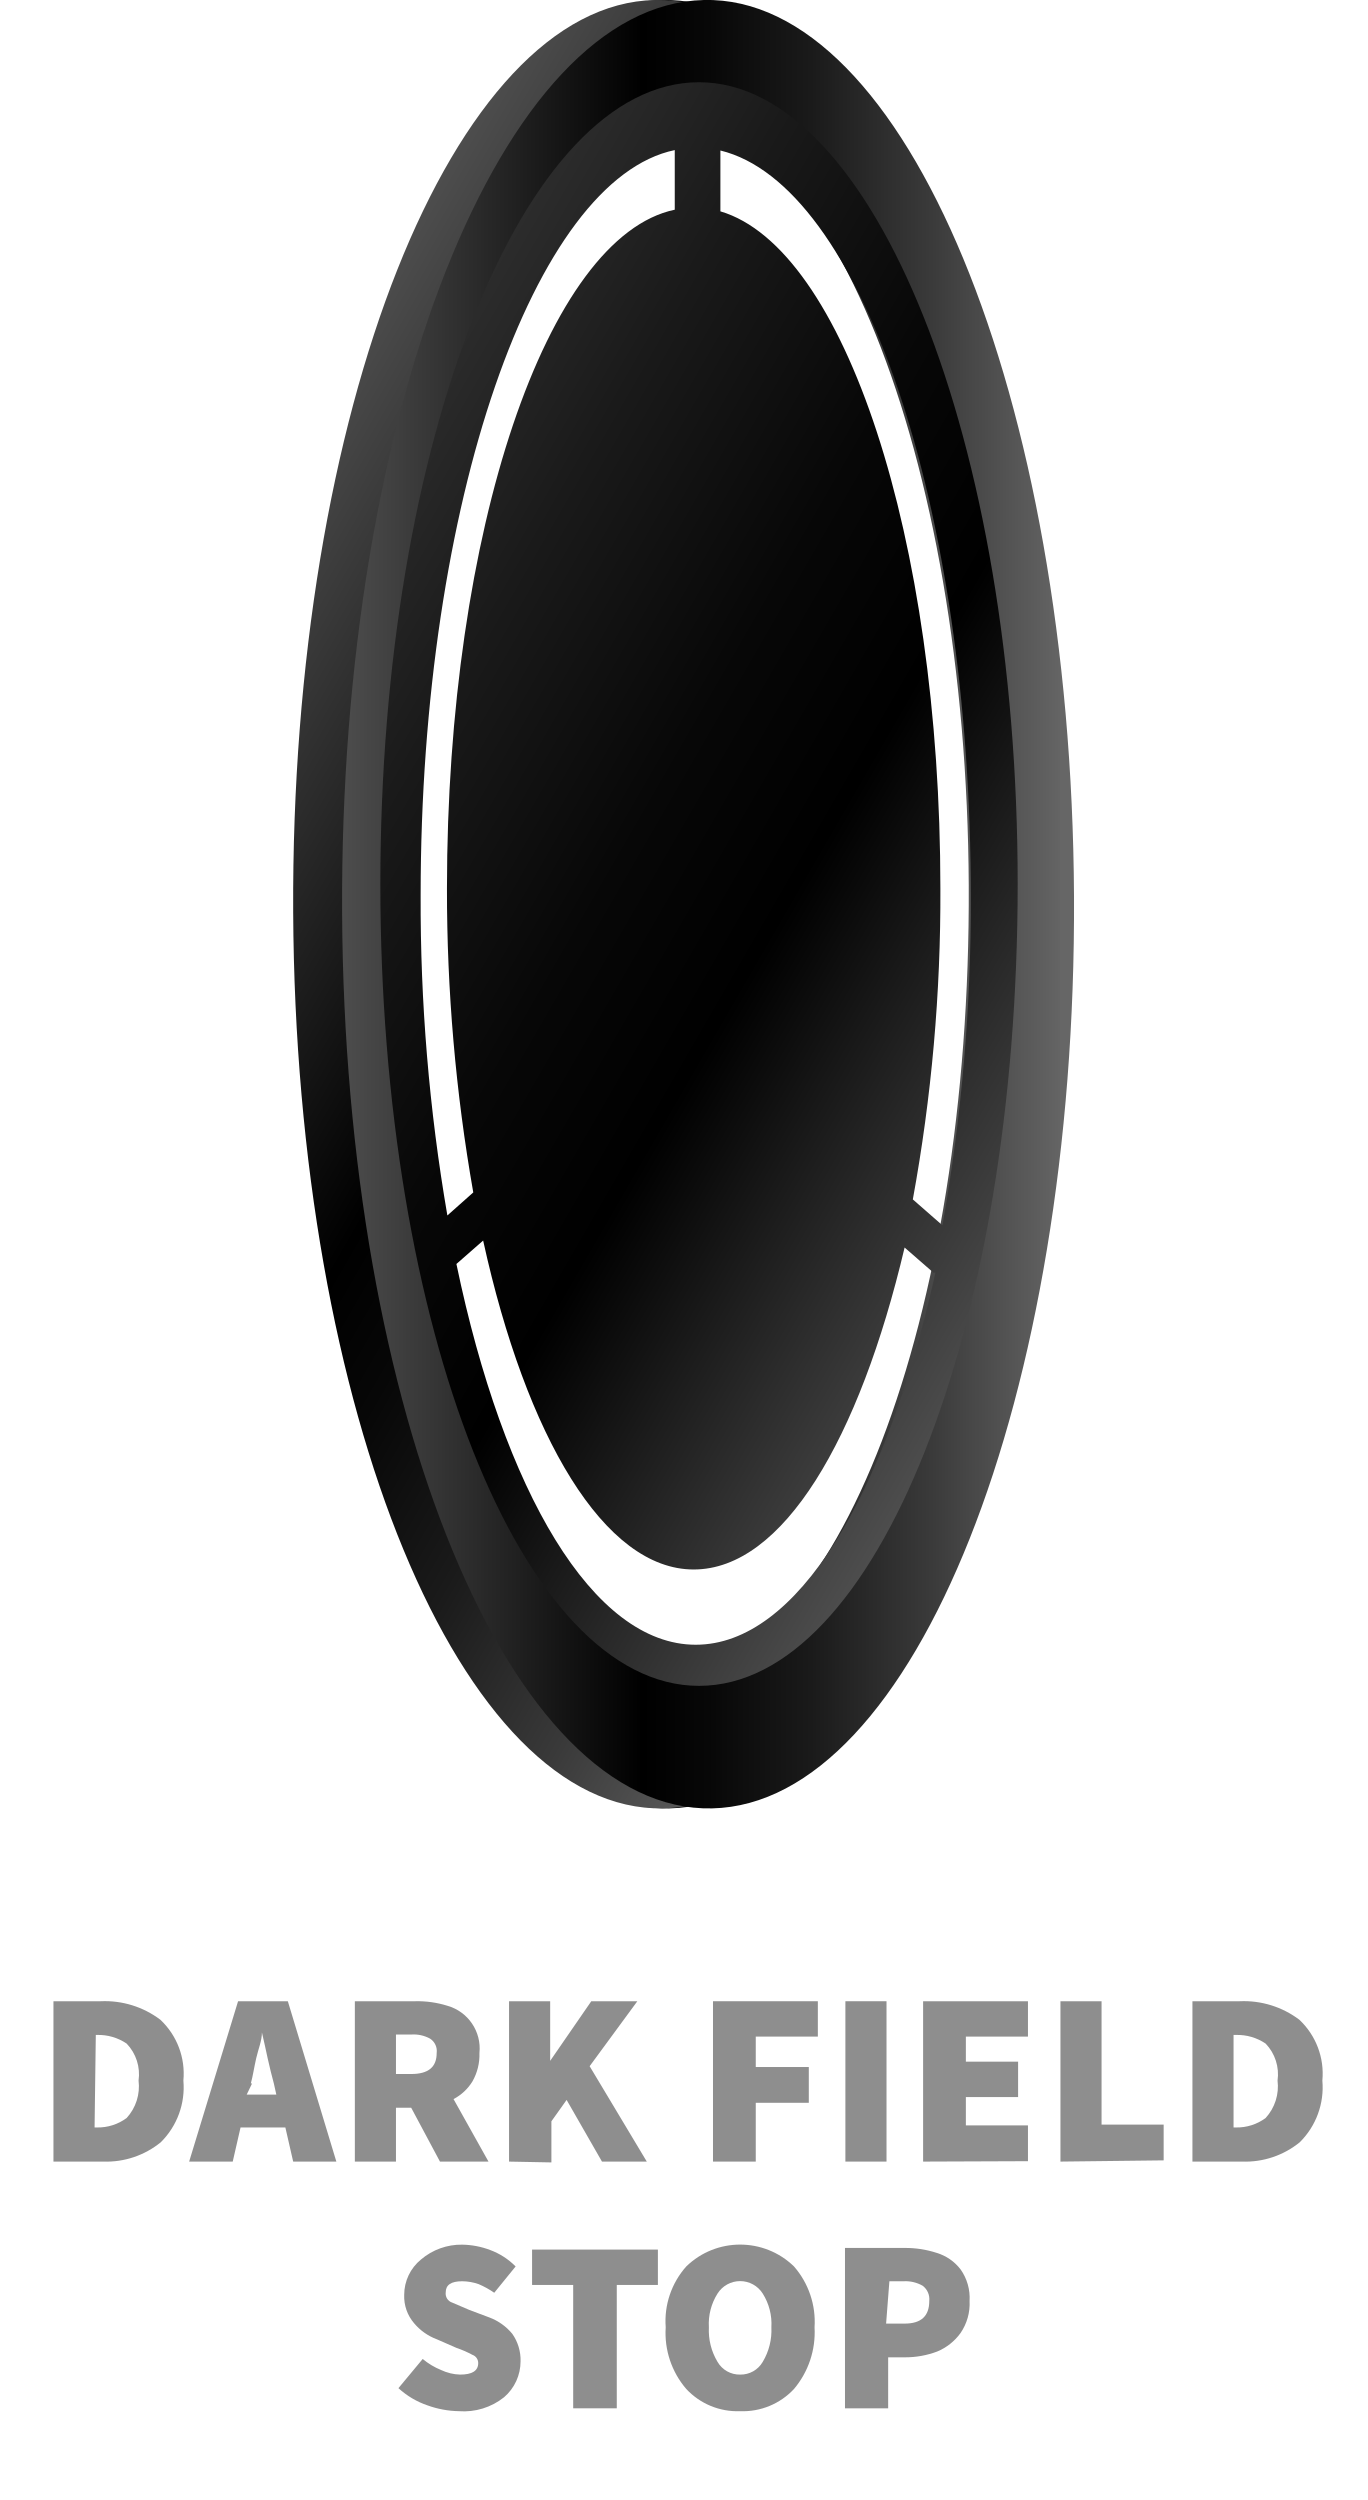
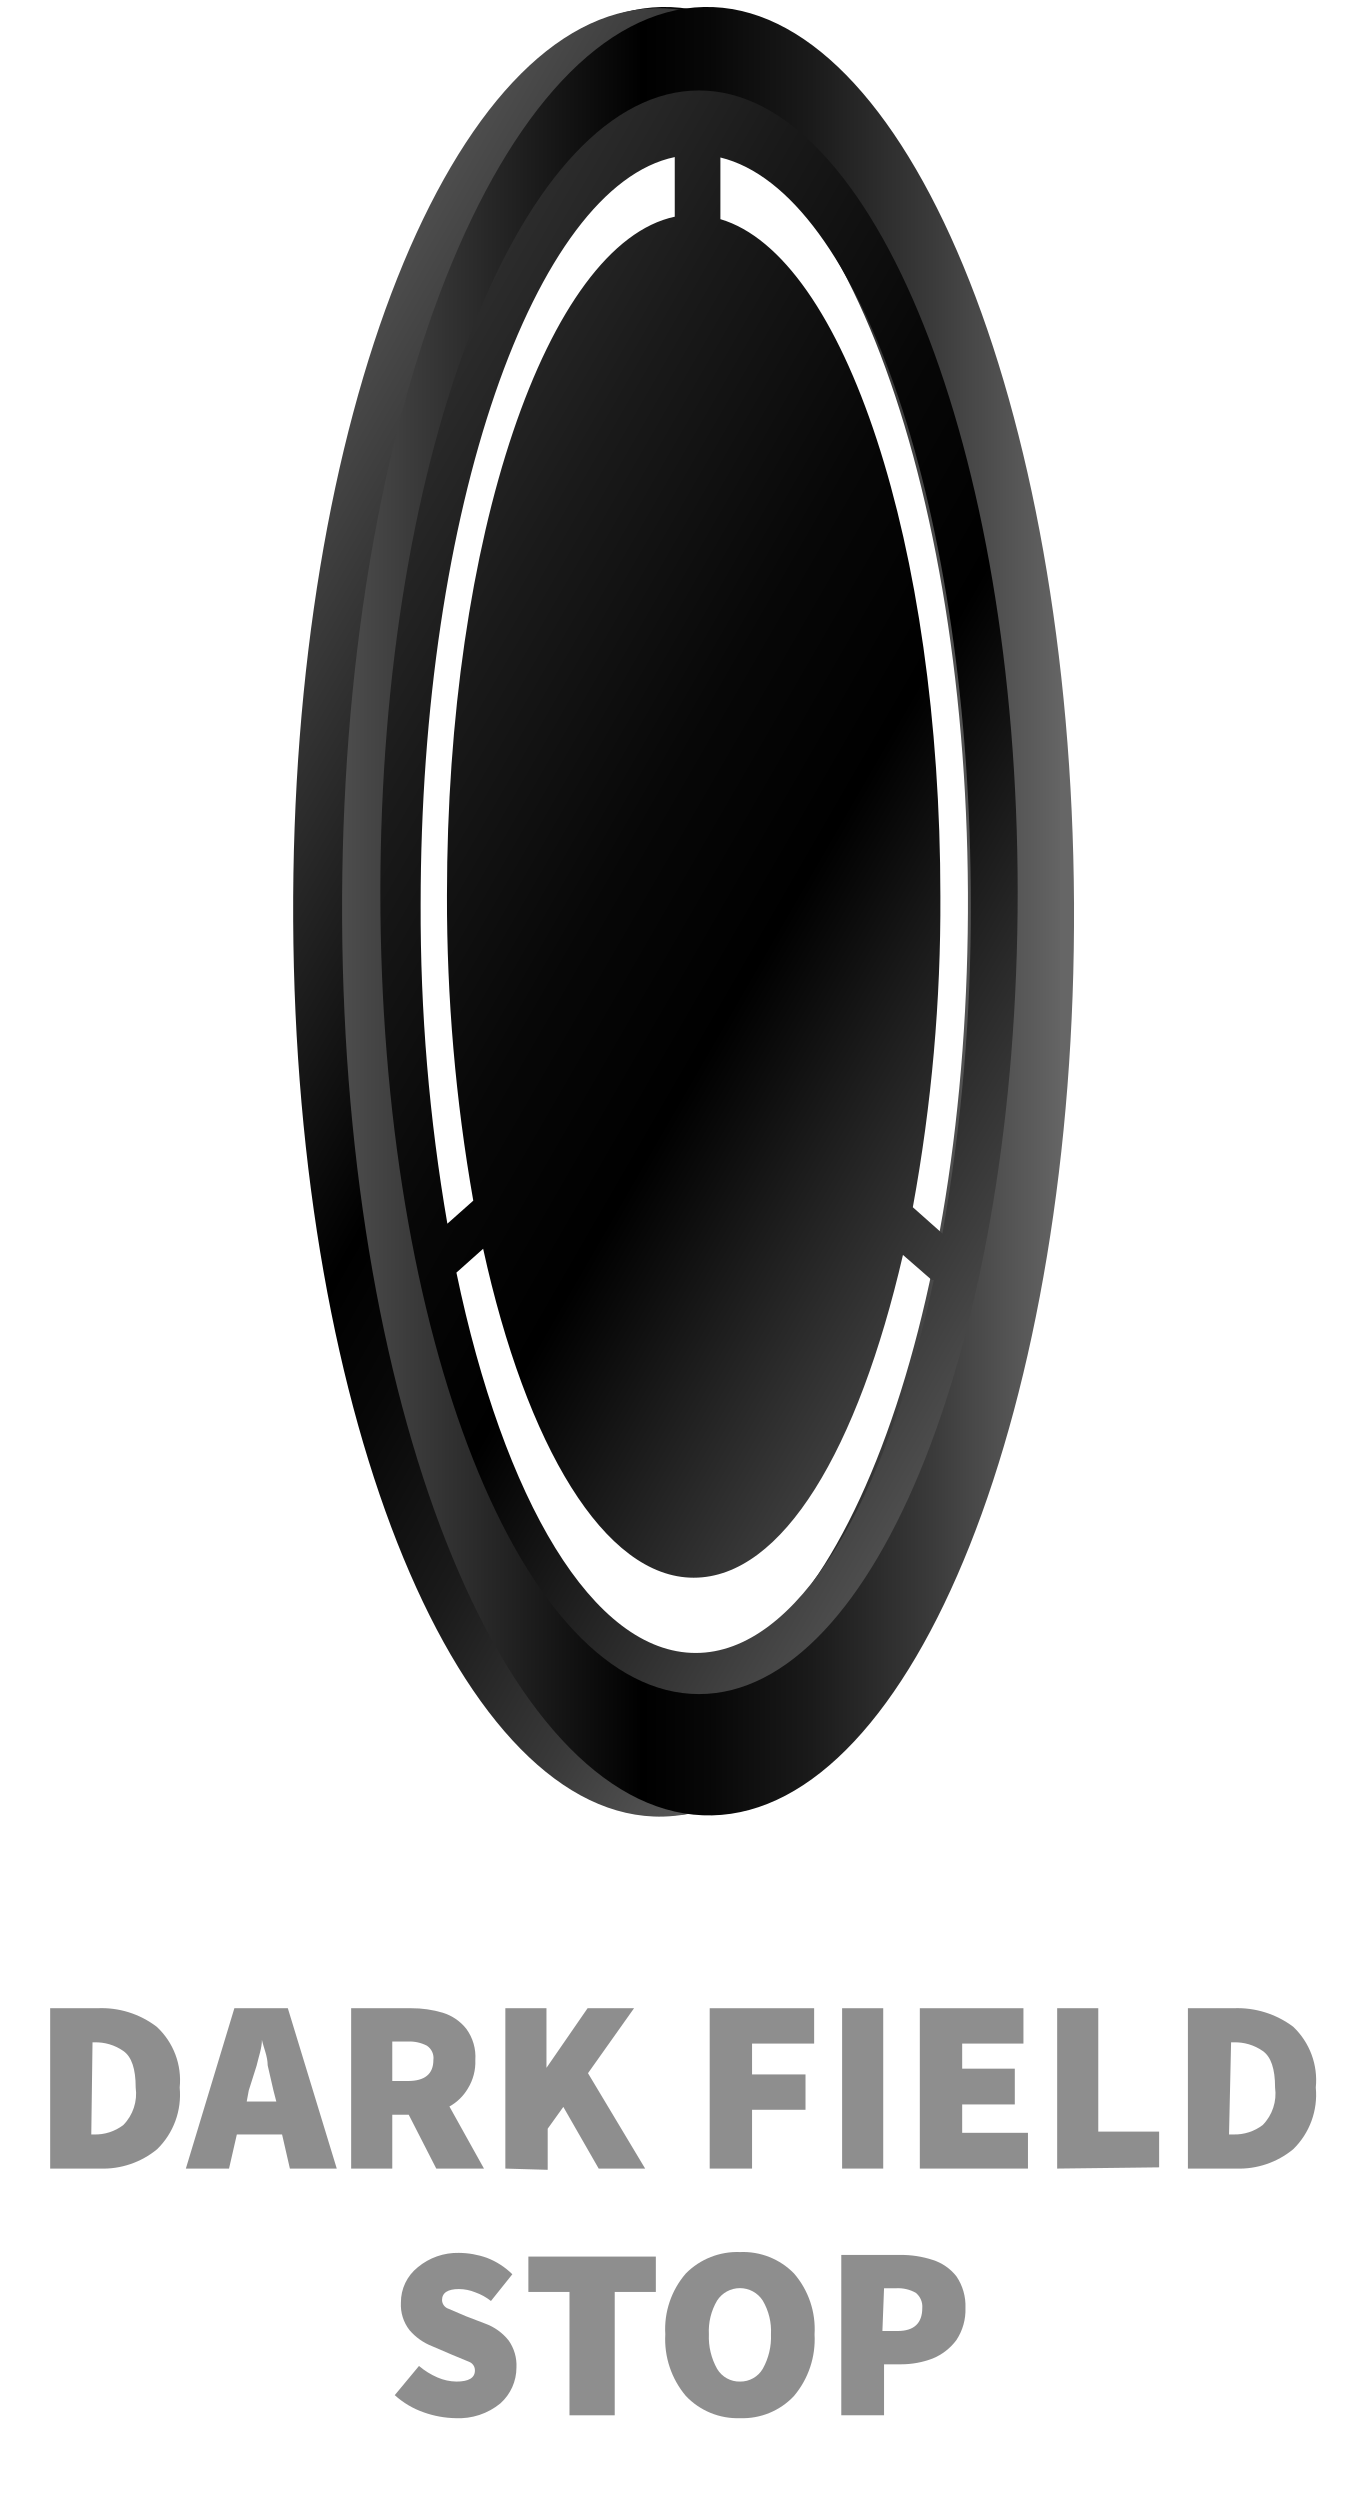
<svg xmlns="http://www.w3.org/2000/svg" xmlns:xlink="http://www.w3.org/1999/xlink" id="Layer_1" data-name="Layer 1" viewBox="0 0 33.26 60.8">
  <defs>
    <style>.cls-1{fill:#8e8e8e;}.cls-2{fill:url(#linear-gradient);}.cls-3{fill:url(#linear-gradient-2);}.cls-4{fill:url(#linear-gradient-3);}.cls-5{fill:url(#linear-gradient-4);}</style>
-     <linearGradient id="linear-gradient" x1="25.1" y1="21.99" x2="7.29" y2="21.99" gradientUnits="userSpaceOnUse">
+     <linearGradient id="linear-gradient" x1="25.1" y1="22.16" x2="7.29" y2="22.16" gradientUnits="userSpaceOnUse">
      <stop offset="0.02" stop-color="#666" />
      <stop offset="0.02" stop-color="#646464" />
      <stop offset="0.2" stop-color="#393939" />
      <stop offset="0.36" stop-color="#1a1a1a" />
      <stop offset="0.5" stop-color="#070707" />
      <stop offset="0.59" />
      <stop offset="1" stop-color="#4d4d4d" />
    </linearGradient>
-     <linearGradient id="linear-gradient-2" x1="27.69" y1="28.74" x2="4.39" y2="15.29" xlink:href="#linear-gradient" />
-     <linearGradient id="linear-gradient-3" x1="26.13" y1="21.99" x2="8.32" y2="21.99" xlink:href="#linear-gradient" />
-     <linearGradient id="linear-gradient-4" x1="6.71" y1="15.61" x2="27.22" y2="27.45" gradientUnits="userSpaceOnUse">
+     <linearGradient id="linear-gradient-2" x1="27.69" y1="28.91" x2="4.39" y2="15.46" xlink:href="#linear-gradient" />
+     <linearGradient id="linear-gradient-3" x1="26.13" y1="22.16" x2="8.32" y2="22.16" xlink:href="#linear-gradient" />
+     <linearGradient id="linear-gradient-4" x1="6.71" y1="15.78" x2="27.22" y2="27.62" gradientUnits="userSpaceOnUse">
      <stop offset="0" stop-color="#2c2c2c" />
      <stop offset="0.18" stop-color="#1a1a1a" />
      <stop offset="0.42" stop-color="#070707" />
      <stop offset="0.59" />
      <stop offset="1" stop-color="#4d4d4d" />
    </linearGradient>
  </defs>
-   <path class="cls-1" d="M1.3,52.57v-3.9H2.45a2.24,2.24,0,0,1,1.45.45,1.8,1.8,0,0,1,.56,1.48,1.88,1.88,0,0,1-.55,1.5,2.1,2.1,0,0,1-1.4.47Zm1-.83h.06a1.17,1.17,0,0,0,.72-.23,1.14,1.14,0,0,0,.29-.91,1.08,1.08,0,0,0-.29-.9,1.22,1.22,0,0,0-.72-.21H2.33Z" />
-   <path class="cls-1" d="M7.13,52.57l-.19-.83H5.85l-.19.83H4.6l1.19-3.9H7l1.18,3.9Zm-1-1.9L6,50.94h.72l-.06-.27c-.05-.18-.1-.39-.15-.61s-.09-.43-.14-.63h0c0,.2-.09.41-.14.63S6.15,50.49,6.1,50.67Z" />
-   <path class="cls-1" d="M9.63,52.57h-1v-3.9h1.47a2.45,2.45,0,0,1,.78.11,1.08,1.08,0,0,1,.78,1.15,1.31,1.31,0,0,1-.17.69,1.19,1.19,0,0,1-.46.43l.85,1.52H10.7L10,51.26H9.63Zm0-2.13H10c.42,0,.62-.17.62-.51a.36.36,0,0,0-.16-.35.83.83,0,0,0-.46-.1H9.63Z" />
-   <path class="cls-1" d="M12.38,52.57v-3.9h1v1.45h0l1-1.45h1.12l-1.16,1.58,1.39,2.32H14.64l-.86-1.5-.37.52v1Z" />
-   <path class="cls-1" d="M17.34,52.57v-3.9h2.55v.86H18.38v.74h1.29v.87H18.38v1.43Z" />
-   <path class="cls-1" d="M20.56,52.57v-3.9h1v3.9Z" />
-   <path class="cls-1" d="M22.45,52.57v-3.9H25v.86H23.49v.61h1.27V51H23.49v.69H25v.87Z" />
-   <path class="cls-1" d="M25.79,52.57v-3.9h1v3H28.3v.87Z" />
-   <path class="cls-1" d="M29,52.57v-3.9h1.15a2.24,2.24,0,0,1,1.45.45,1.8,1.8,0,0,1,.56,1.48,1.88,1.88,0,0,1-.55,1.5,2.1,2.1,0,0,1-1.4.47Zm1-.83h.06a1.17,1.17,0,0,0,.72-.23,1.14,1.14,0,0,0,.29-.91,1.08,1.08,0,0,0-.29-.9,1.22,1.22,0,0,0-.72-.21H30Z" />
-   <path class="cls-1" d="M11.16,58.64a2.36,2.36,0,0,1-.76-.14,2,2,0,0,1-.71-.42l.59-.71a1.68,1.68,0,0,0,.45.27,1.14,1.14,0,0,0,.46.11c.29,0,.44-.09.44-.28a.21.21,0,0,0-.14-.2,2.6,2.6,0,0,0-.39-.17l-.48-.21a1.32,1.32,0,0,1-.55-.39,1,1,0,0,1-.24-.69,1.11,1.11,0,0,1,.41-.86,1.51,1.51,0,0,1,1-.36,2,2,0,0,1,.68.13,1.7,1.7,0,0,1,.62.4l-.52.64a2.08,2.08,0,0,0-.38-.21,1.24,1.24,0,0,0-.4-.07c-.27,0-.4.09-.4.27A.23.23,0,0,0,11,56l.42.18.48.18a1.32,1.32,0,0,1,.56.4,1.11,1.11,0,0,1,.2.67,1.15,1.15,0,0,1-.4.87A1.57,1.57,0,0,1,11.16,58.64Z" />
-   <path class="cls-1" d="M13.94,58.57v-3h-1v-.86H16v.86H15v3Z" />
-   <path class="cls-1" d="M18,58.64a1.7,1.7,0,0,1-1.31-.54,2.09,2.09,0,0,1-.5-1.5,2,2,0,0,1,.5-1.48,1.88,1.88,0,0,1,2.62,0,2.05,2.05,0,0,1,.5,1.48,2.14,2.14,0,0,1-.5,1.5A1.7,1.7,0,0,1,18,58.64Zm0-.89a.62.62,0,0,0,.55-.31,1.49,1.49,0,0,0,.21-.84,1.38,1.38,0,0,0-.21-.82.65.65,0,0,0-1.1,0,1.38,1.38,0,0,0-.21.82,1.49,1.49,0,0,0,.21.84A.62.62,0,0,0,18,57.75Z" />
-   <path class="cls-1" d="M20.55,58.57v-3.9H22a2.45,2.45,0,0,1,.78.12,1.15,1.15,0,0,1,.58.4,1.2,1.2,0,0,1,.22.77,1.26,1.26,0,0,1-.22.78,1.33,1.33,0,0,1-.57.45,2.19,2.19,0,0,1-.77.14h-.42v1.24Zm1-2.06H22c.4,0,.6-.18.6-.55a.41.41,0,0,0-.16-.37.84.84,0,0,0-.46-.11h-.35Z" />
-   <path class="cls-2" d="M16.09,0c-4.92.11-8.86,10-8.8,22.19s4.1,21.9,9,21.79,8.86-10,8.8-22.18S21-.11,16.09,0Zm.12,40.72c-4.11.09-7.49-8.35-7.54-18.85S11.91,2.78,16,2.69,23.51,11,23.56,21.54,20.32,40.63,16.21,40.72Z" />
-   <path class="cls-3" d="M15.93,0c-4.92.1-8.86,10-8.8,22.18s4.09,21.9,9,21.8a4,4,0,0,0,1.13-.2c4.38-1.46,7.73-10.78,7.67-22C24.88,9.68,20.85-.08,15.93,0Zm1.31,40.7c-4.12.09-7.49-8.35-7.54-18.85S12.94,2.79,17.05,2.7s7.49,8.35,7.54,18.85S21.35,40.64,17.24,40.73Z" />
-   <path class="cls-4" d="M17.12,0C12.2.11,8.26,10,8.32,22.19s4.09,21.9,9,21.79,8.86-10,8.8-22.18S22-.11,17.12,0Zm.11,40.72c-4.11.09-7.48-8.35-7.53-18.85S12.94,2.78,17.05,2.69,24.54,11,24.59,21.54,21.35,40.63,17.23,40.72Z" />
-   <path class="cls-5" d="M17,2c-4.28,0-7.75,8.73-7.75,19.5S12.68,41,17,41s7.75-8.73,7.75-19.5S21.24,2,17,2ZM23.61,21.8a44.91,44.91,0,0,1-.69,8l-.72-.63a41,41,0,0,0,.67-7.56c0-8.55-2.34-15.58-5.35-16.47V3.66C20.93,4.49,23.61,12.29,23.61,21.8ZM16.41,3.65V5.1c-3.1.65-5.54,7.79-5.54,16.51A42.38,42.38,0,0,0,11.51,29l-.63.56a44.86,44.86,0,0,1-.65-7.79C10.23,12.21,13,4.36,16.41,3.65ZM16.92,40c-2.5,0-4.67-3.73-5.82-9.26l.65-.57c1.05,4.78,2.95,8,5.12,8S20.9,35,22,30.34l.7.61.05,0C21.55,36.36,19.39,40,16.92,40Z" />
+   <path class="cls-1" d="M1.22,52.74v-3.9H2.37a2.21,2.21,0,0,1,1.44.45,1.77,1.77,0,0,1,.56,1.48,1.85,1.85,0,0,1-.55,1.5,2.07,2.07,0,0,1-1.39.47Zm1-.83h.06A1.12,1.12,0,0,0,3,51.68a1.09,1.09,0,0,0,.3-.91c0-.46-.1-.75-.3-.89a1.17,1.17,0,0,0-.71-.21H2.25Z" />
+   <path class="cls-1" d="M7.05,52.74l-.19-.83H5.76l-.19.83H4.52l1.18-3.9H7l1.19,3.9Zm-1-1.9L6,51.11h.72l-.07-.27-.14-.61c0-.22-.1-.43-.14-.62h0c0,.2-.08.41-.13.63Z" />
+   <path class="cls-1" d="M9.54,52.74h-1v-3.9H10a2.65,2.65,0,0,1,.77.11,1.17,1.17,0,0,1,.57.39,1.15,1.15,0,0,1,.22.76,1.22,1.22,0,0,1-.18.69,1.19,1.19,0,0,1-.45.44l.84,1.51H10.61l-.67-1.31h-.4Zm0-2.13h.38c.41,0,.62-.17.62-.51a.36.36,0,0,0-.16-.35.92.92,0,0,0-.46-.1H9.54Z" />
+   <path class="cls-1" d="M12.29,52.74v-3.9h1v1.45h0l1-1.45h1.13L14.3,50.42l1.39,2.32H14.56l-.86-1.5-.38.53v1Z" />
+   <path class="cls-1" d="M17.26,52.74v-3.9H19.8v.86H18.29v.75h1.3v.86h-1.3v1.43Z" />
+   <path class="cls-1" d="M20.48,52.74v-3.9h1v3.9Z" />
+   <path class="cls-1" d="M22.37,52.74v-3.9h2.52v.86H23.4v.61h1.28v.87H23.4v.69H25v.87Z" />
+   <path class="cls-1" d="M25.71,52.74v-3.9h1v3h1.48v.87Z" />
+   <path class="cls-1" d="M28.89,52.74v-3.9H30a2.26,2.26,0,0,1,1.45.45A1.79,1.79,0,0,1,32,50.77a1.85,1.85,0,0,1-.55,1.5,2.07,2.07,0,0,1-1.39.47Zm1-.83H30a1.12,1.12,0,0,0,.71-.23,1.09,1.09,0,0,0,.3-.91c0-.46-.1-.75-.3-.89a1.17,1.17,0,0,0-.71-.21h-.06Z" />
+   <path class="cls-1" d="M11.08,58.81a2.42,2.42,0,0,1-.77-.14,2.05,2.05,0,0,1-.71-.42l.59-.71a1.78,1.78,0,0,0,.45.28,1.2,1.2,0,0,0,.46.1q.45,0,.45-.27a.22.22,0,0,0-.14-.21L11,57.27l-.49-.21a1.39,1.39,0,0,1-.55-.39A1,1,0,0,1,9.75,56a1.09,1.09,0,0,1,.41-.86,1.51,1.51,0,0,1,1-.35,2.08,2.08,0,0,1,.68.12,1.79,1.79,0,0,1,.62.4l-.52.65a1.32,1.32,0,0,0-.38-.21,1.06,1.06,0,0,0-.4-.08c-.27,0-.41.09-.41.27a.23.23,0,0,0,.16.21l.42.18.47.18a1.29,1.29,0,0,1,.57.41,1.05,1.05,0,0,1,.19.66,1.17,1.17,0,0,1-.39.87A1.59,1.59,0,0,1,11.08,58.81Z" />
+   <path class="cls-1" d="M13.85,58.74v-3h-1v-.86h3.1v.86h-1v3Z" />
+   <path class="cls-1" d="M18,58.81a1.73,1.73,0,0,1-1.32-.54,2.14,2.14,0,0,1-.5-1.5,2.07,2.07,0,0,1,.5-1.48A1.76,1.76,0,0,1,18,54.77a1.73,1.73,0,0,1,1.31.52,2.07,2.07,0,0,1,.5,1.48,2.14,2.14,0,0,1-.5,1.5A1.71,1.71,0,0,1,18,58.81Zm0-.89a.63.63,0,0,0,.55-.31,1.58,1.58,0,0,0,.2-.84,1.46,1.46,0,0,0-.2-.82.66.66,0,0,0-1.11,0,1.46,1.46,0,0,0-.2.82,1.58,1.58,0,0,0,.2.84A.63.63,0,0,0,18,57.92Z" />
+   <path class="cls-1" d="M20.46,58.74v-3.9h1.43a2.47,2.47,0,0,1,.79.12,1.19,1.19,0,0,1,.58.4,1.28,1.28,0,0,1,.22.77,1.33,1.33,0,0,1-.22.78,1.36,1.36,0,0,1-.58.45,2.14,2.14,0,0,1-.76.14H21.5v1.24Zm1-2.05h.37c.4,0,.6-.19.6-.56a.43.43,0,0,0-.16-.37.88.88,0,0,0-.47-.11H21.5Z" />
+   <path class="cls-2" d="M16.09.17c-4.92.11-8.86,10-8.8,22.19s4.1,21.9,9,21.79,8.86-10,8.8-22.18S21,.07,16.09.17Zm.12,40.72C12.1,41,8.72,32.54,8.67,22S11.91,3,16,2.86s7.49,8.35,7.54,18.85S20.32,40.8,16.21,40.89Z" />
+   <path class="cls-3" d="M15.93.2c-4.92.11-8.86,10-8.8,22.18s4.09,21.91,9,21.8a4,4,0,0,0,1.13-.2C21.65,42.52,25,33.2,24.94,22,24.88,9.85,20.85.09,15.93.2Zm1.31,40.7C13.12,41,9.75,32.55,9.7,22.05S12.94,3,17.05,2.87s7.49,8.35,7.54,18.85S21.35,40.81,17.24,40.9Z" />
+   <path class="cls-4" d="M17.12.17c-4.92.11-8.86,10-8.8,22.19s4.09,21.9,9,21.79,8.86-10,8.8-22.18S22,.07,17.12.17Zm.11,40.72C13.12,41,9.75,32.54,9.7,22S12.94,3,17.05,2.86s7.49,8.35,7.54,18.85S21.35,40.8,17.23,40.89Z" />
+   <path class="cls-5" d="M17,2.2c-4.28,0-7.75,8.73-7.75,19.5S12.68,41.2,17,41.2s7.75-8.73,7.75-19.5S21.24,2.2,17,2.2ZM23.61,22a45.08,45.08,0,0,1-.69,8l-.72-.64a40.88,40.88,0,0,0,.67-7.56c0-8.55-2.34-15.58-5.35-16.47V3.83C20.93,4.66,23.61,12.46,23.61,22ZM16.41,3.82V5.27c-3.1.66-5.54,7.79-5.54,16.51a42.38,42.38,0,0,0,.64,7.42l-.63.56A44.74,44.74,0,0,1,10.23,22C10.23,12.38,13,4.53,16.41,3.82Zm.51,36.38c-2.5,0-4.67-3.73-5.82-9.25l.65-.58c1.05,4.79,2.95,8,5.12,8s4-3.14,5.09-7.85l.7.61.05,0C21.55,36.53,19.39,40.2,16.92,40.2Z" />
</svg>
